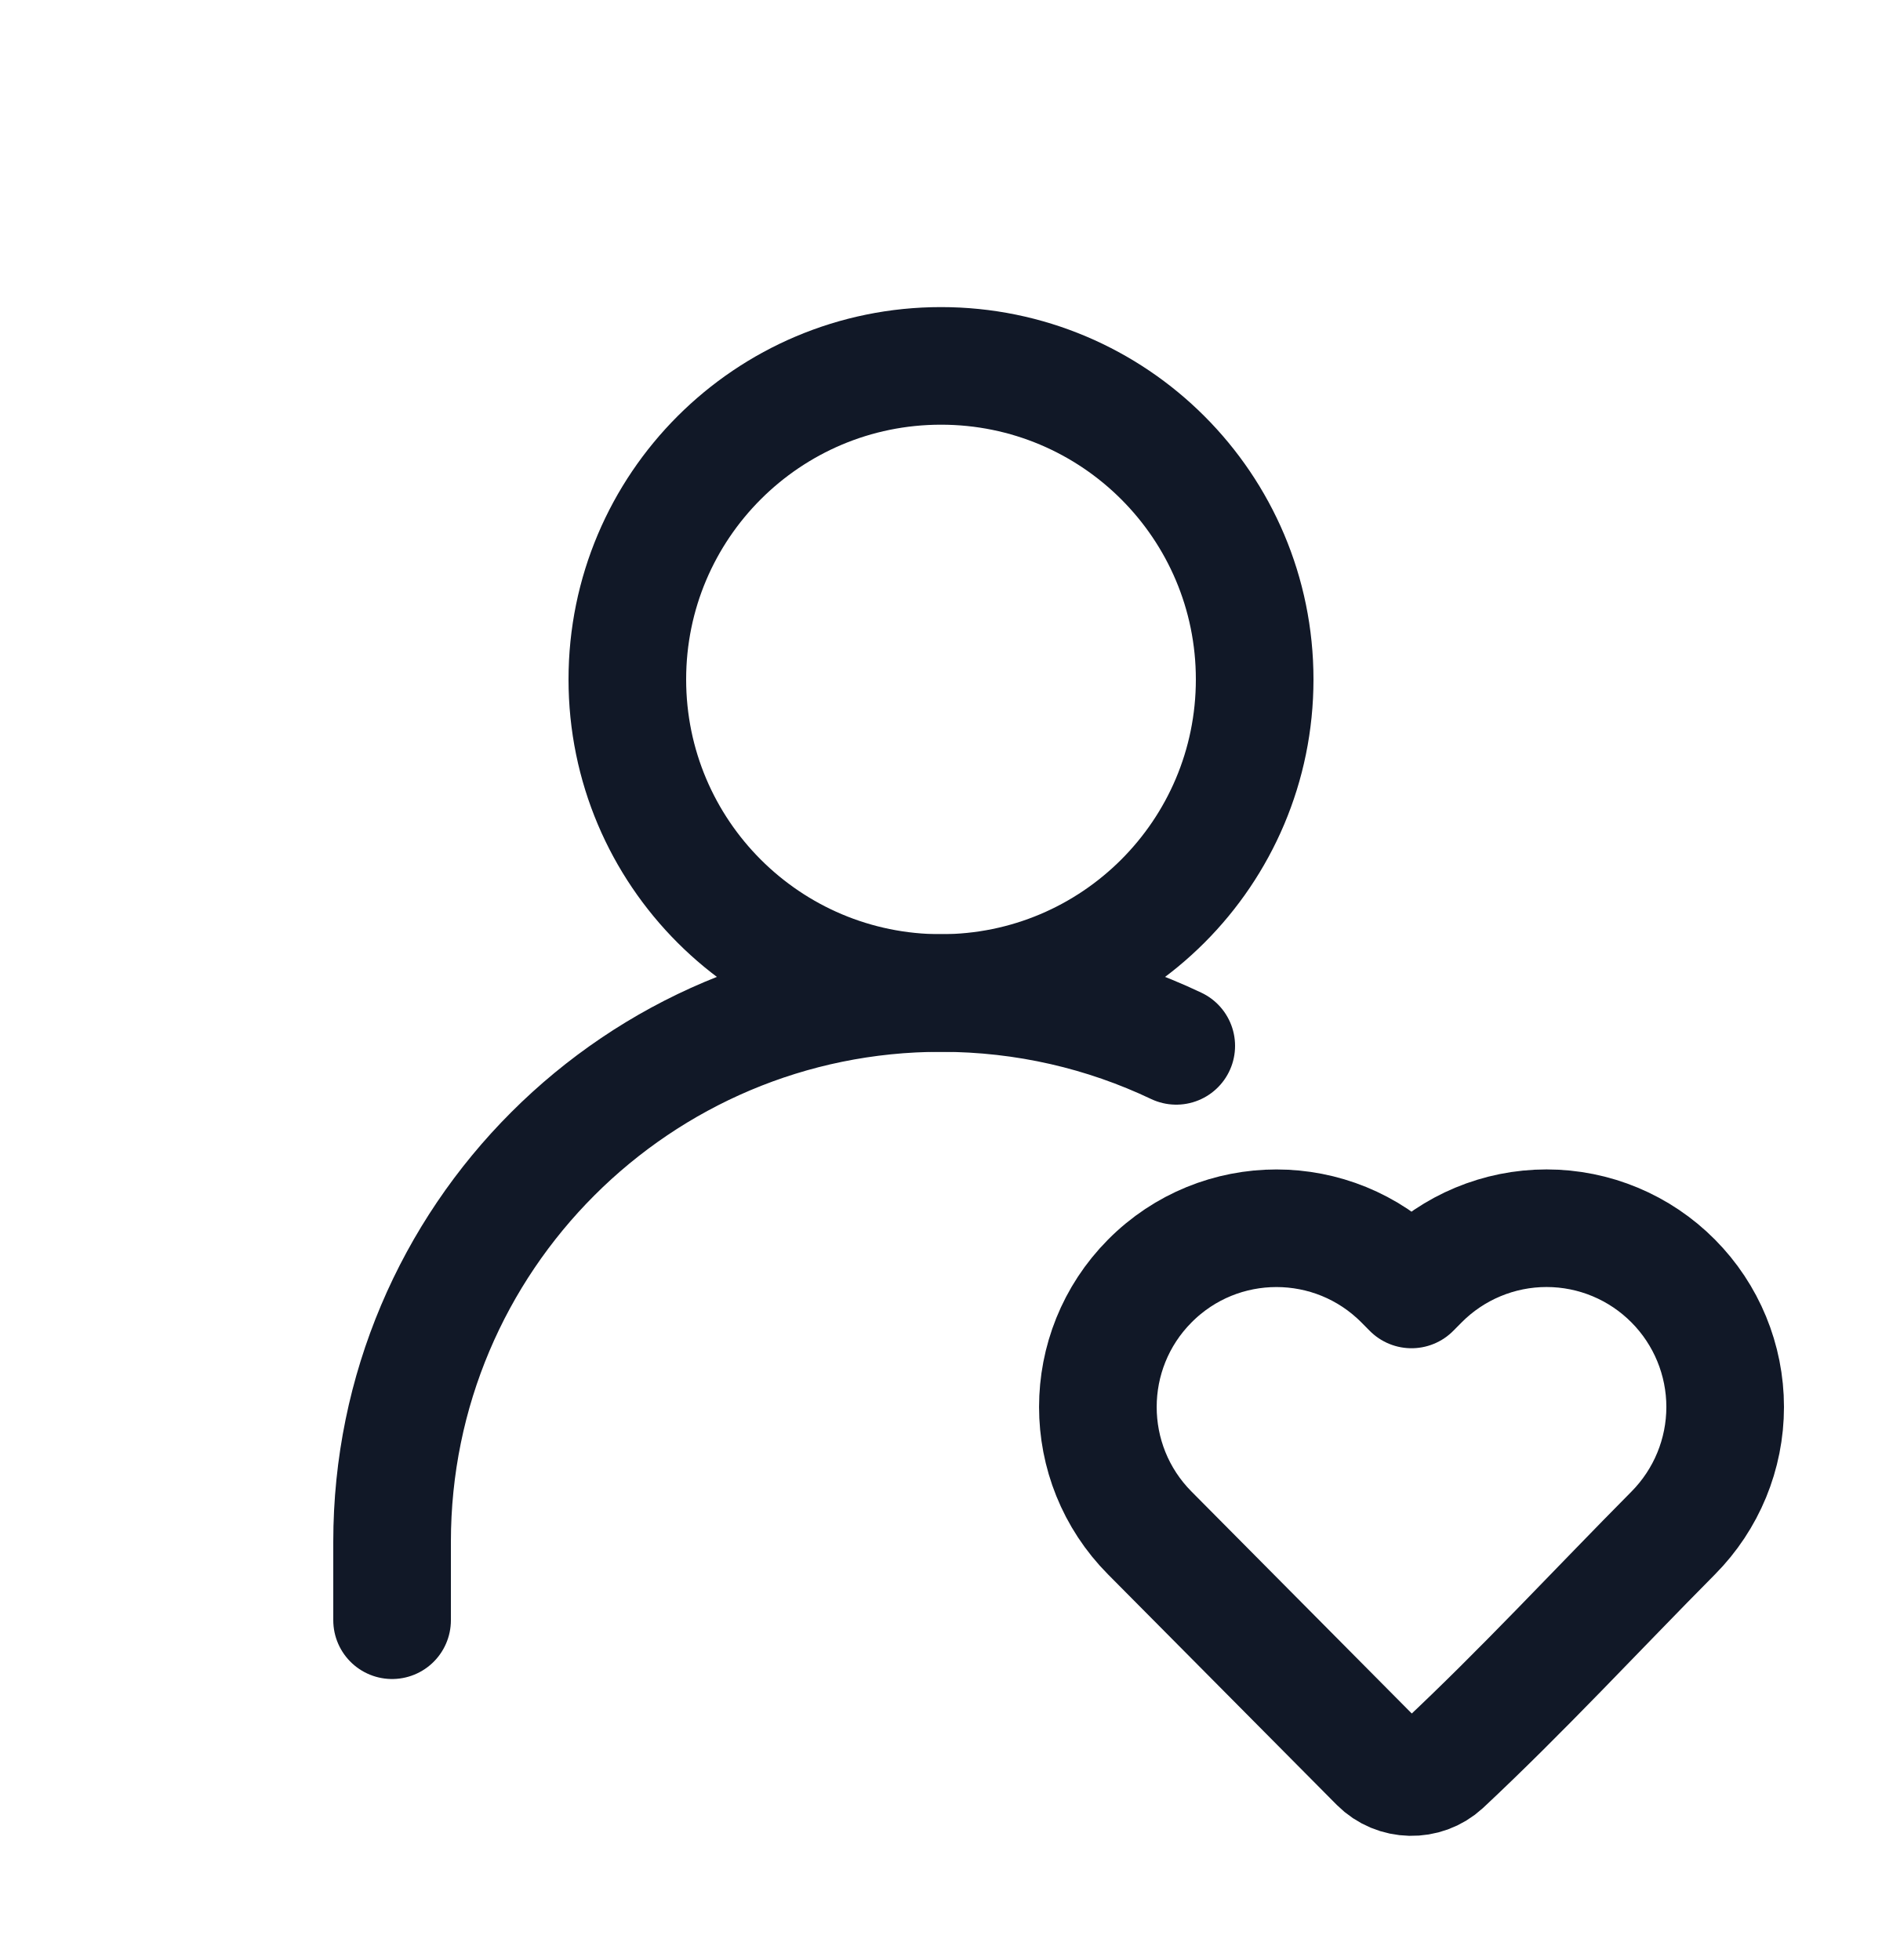
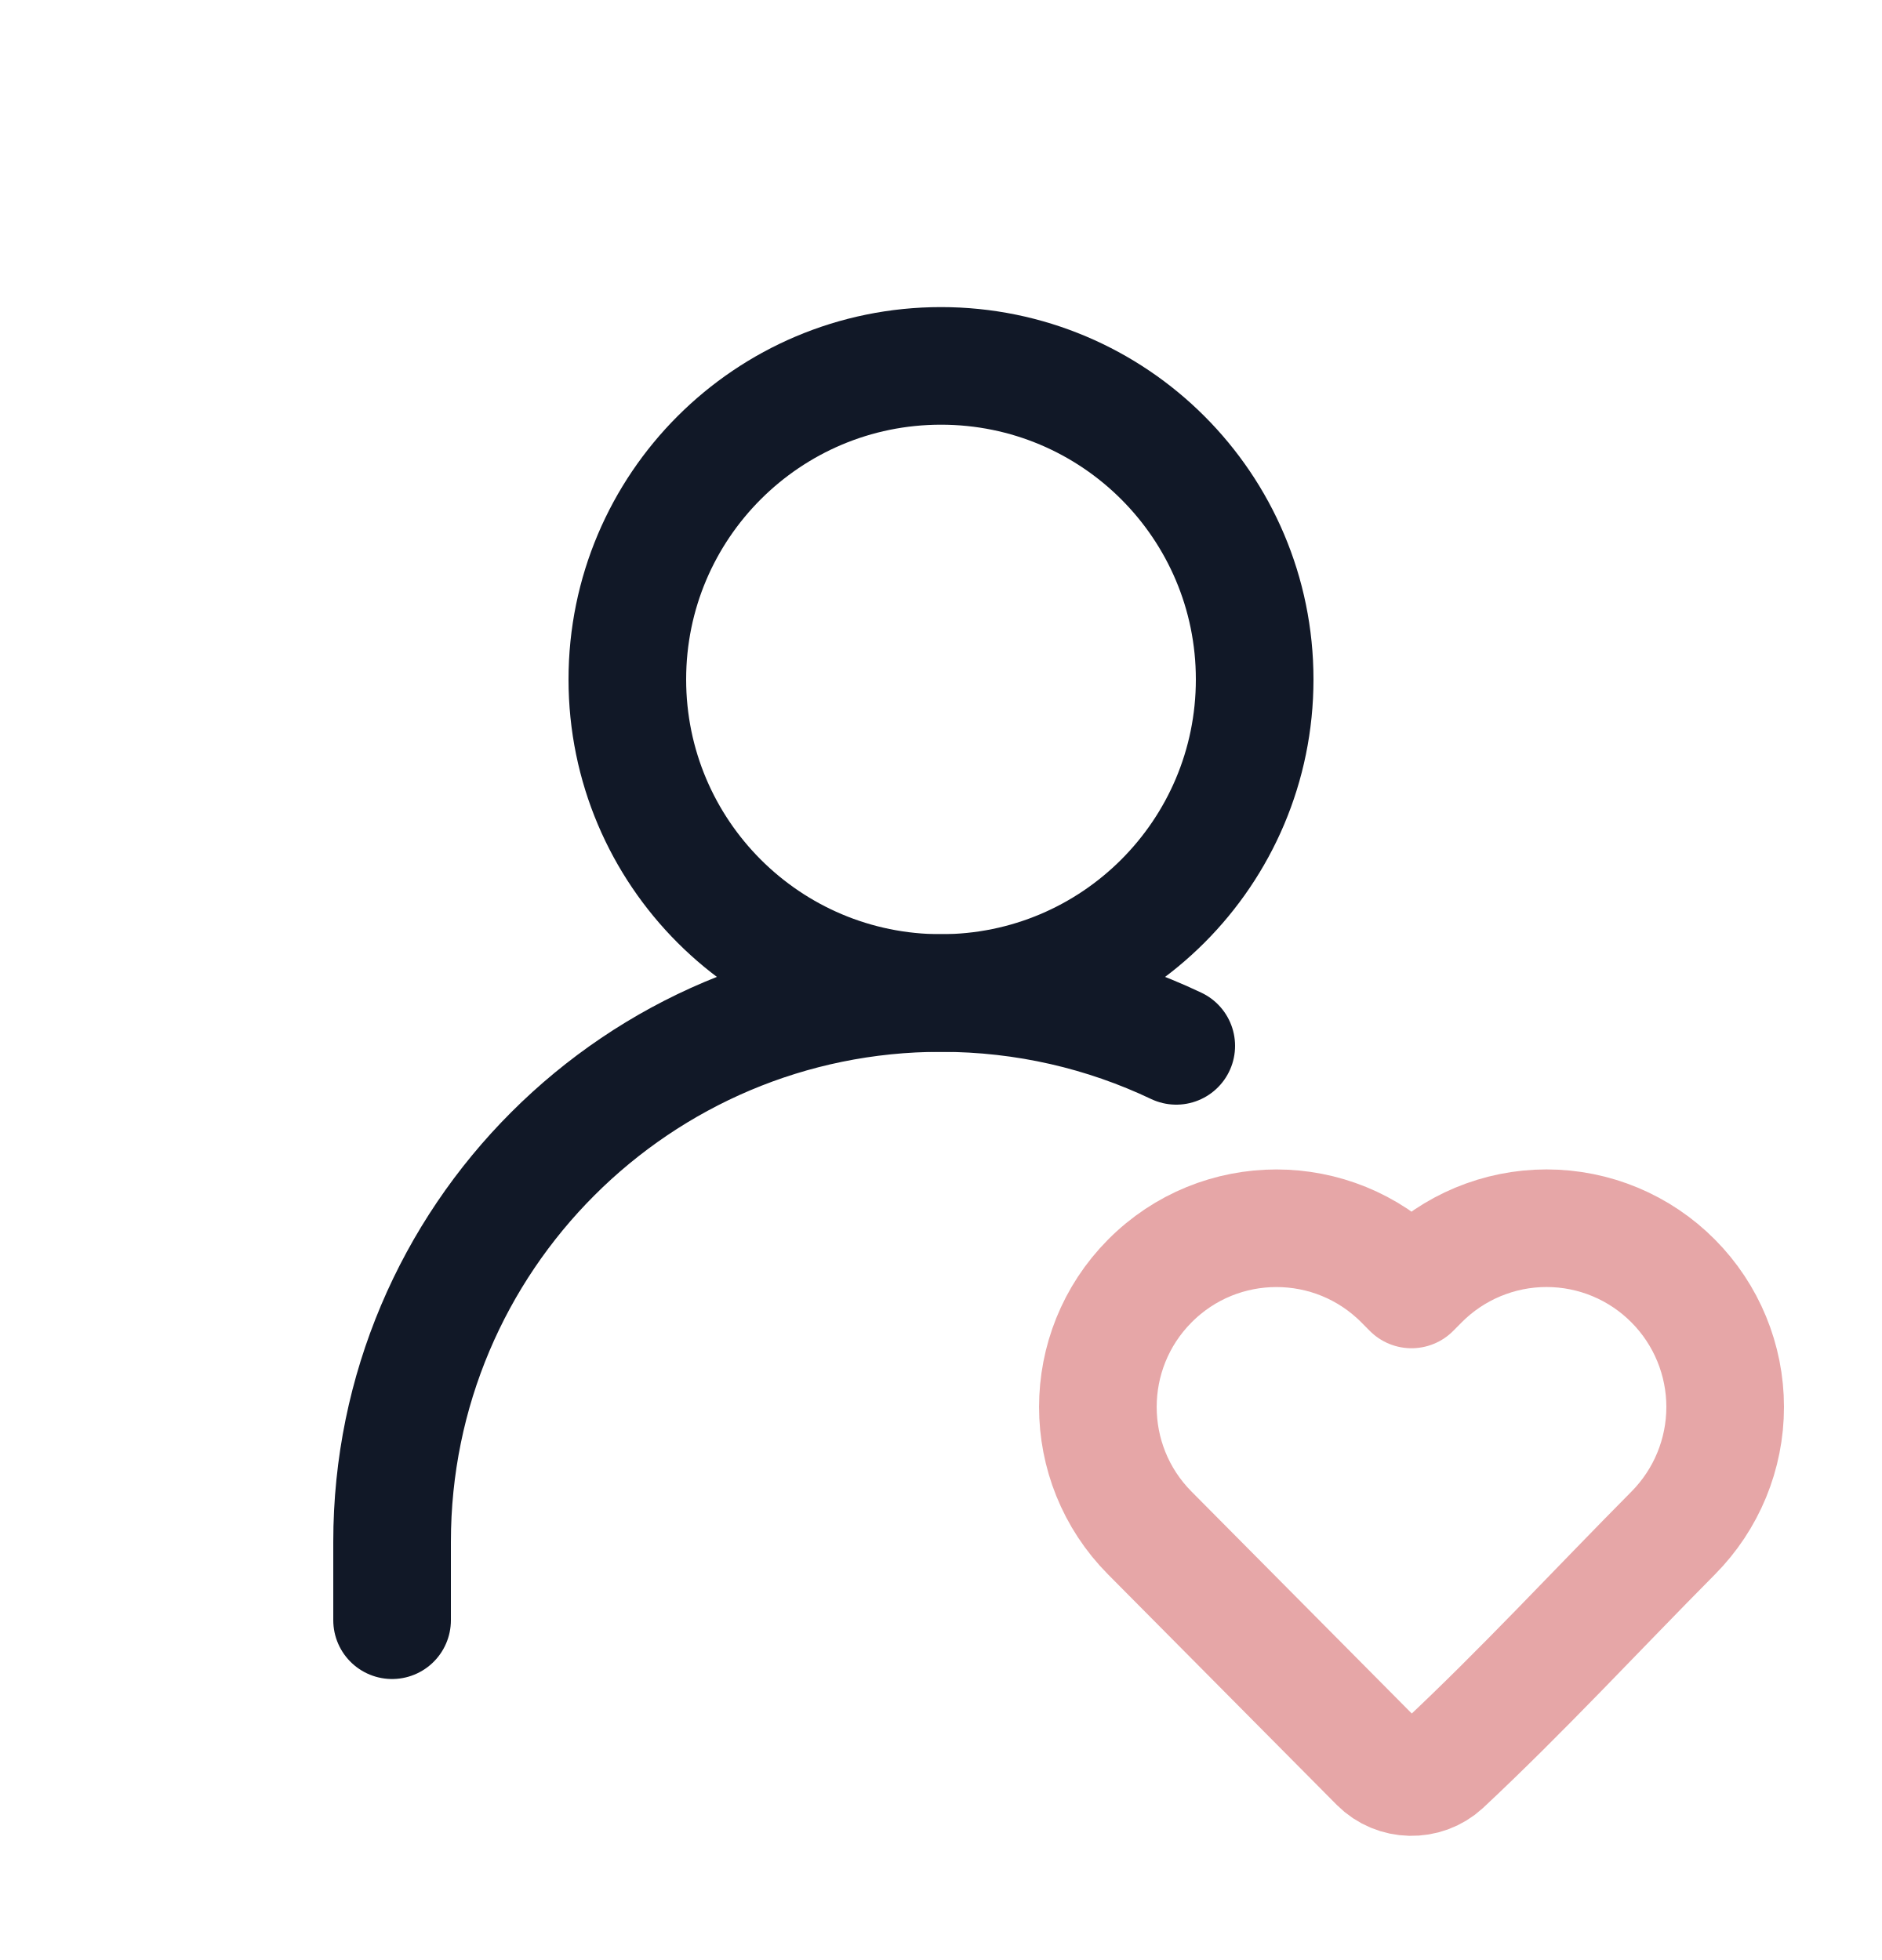
<svg xmlns="http://www.w3.org/2000/svg" width="24" height="25" viewBox="0 0 24 25" fill="none">
  <path d="M12 12.666C14.209 12.666 16 10.876 16 8.666C16 6.457 14.209 4.667 12 4.667C9.791 4.667 8 6.457 8 8.666C8 10.876 9.791 12.666 12 12.666Z" stroke="#111827" stroke-width="1.5" stroke-linecap="round" stroke-linejoin="round" />
-   <path d="M22 17.946C22 18.548 21.762 19.125 21.338 19.553C20.362 20.537 19.415 21.563 18.402 22.511C18.17 22.725 17.802 22.717 17.579 22.493L14.662 19.553C13.78 18.664 13.78 17.229 14.662 16.34C15.552 15.442 17.003 15.442 17.894 16.34L18 16.447L18.106 16.34C18.533 15.909 19.115 15.666 19.722 15.666C20.33 15.666 20.911 15.909 21.338 16.34C21.762 16.767 22 17.345 22 17.946Z" stroke="#111827" stroke-width="1.5" stroke-linejoin="round" />
+   <path d="M22 17.946C22 18.548 21.762 19.125 21.338 19.553C20.362 20.537 19.415 21.563 18.402 22.511C18.17 22.725 17.802 22.717 17.579 22.493L14.662 19.553C13.78 18.664 13.78 17.229 14.662 16.34C15.552 15.442 17.003 15.442 17.894 16.34L18 16.447L18.106 16.34C18.533 15.909 19.115 15.666 19.722 15.666C20.33 15.666 20.911 15.909 21.338 16.34C21.762 16.767 22 17.345 22 17.946Z" stroke="#e6a6a7" stroke-width="1.5" stroke-linejoin="round" />
  <path d="M5 20.666V19.666C5 15.8 8.134 12.666 12 12.666C13.074 12.666 14.091 12.908 15 13.34" stroke="#111827" stroke-width="1.5" stroke-linecap="round" stroke-linejoin="round" />
</svg>
